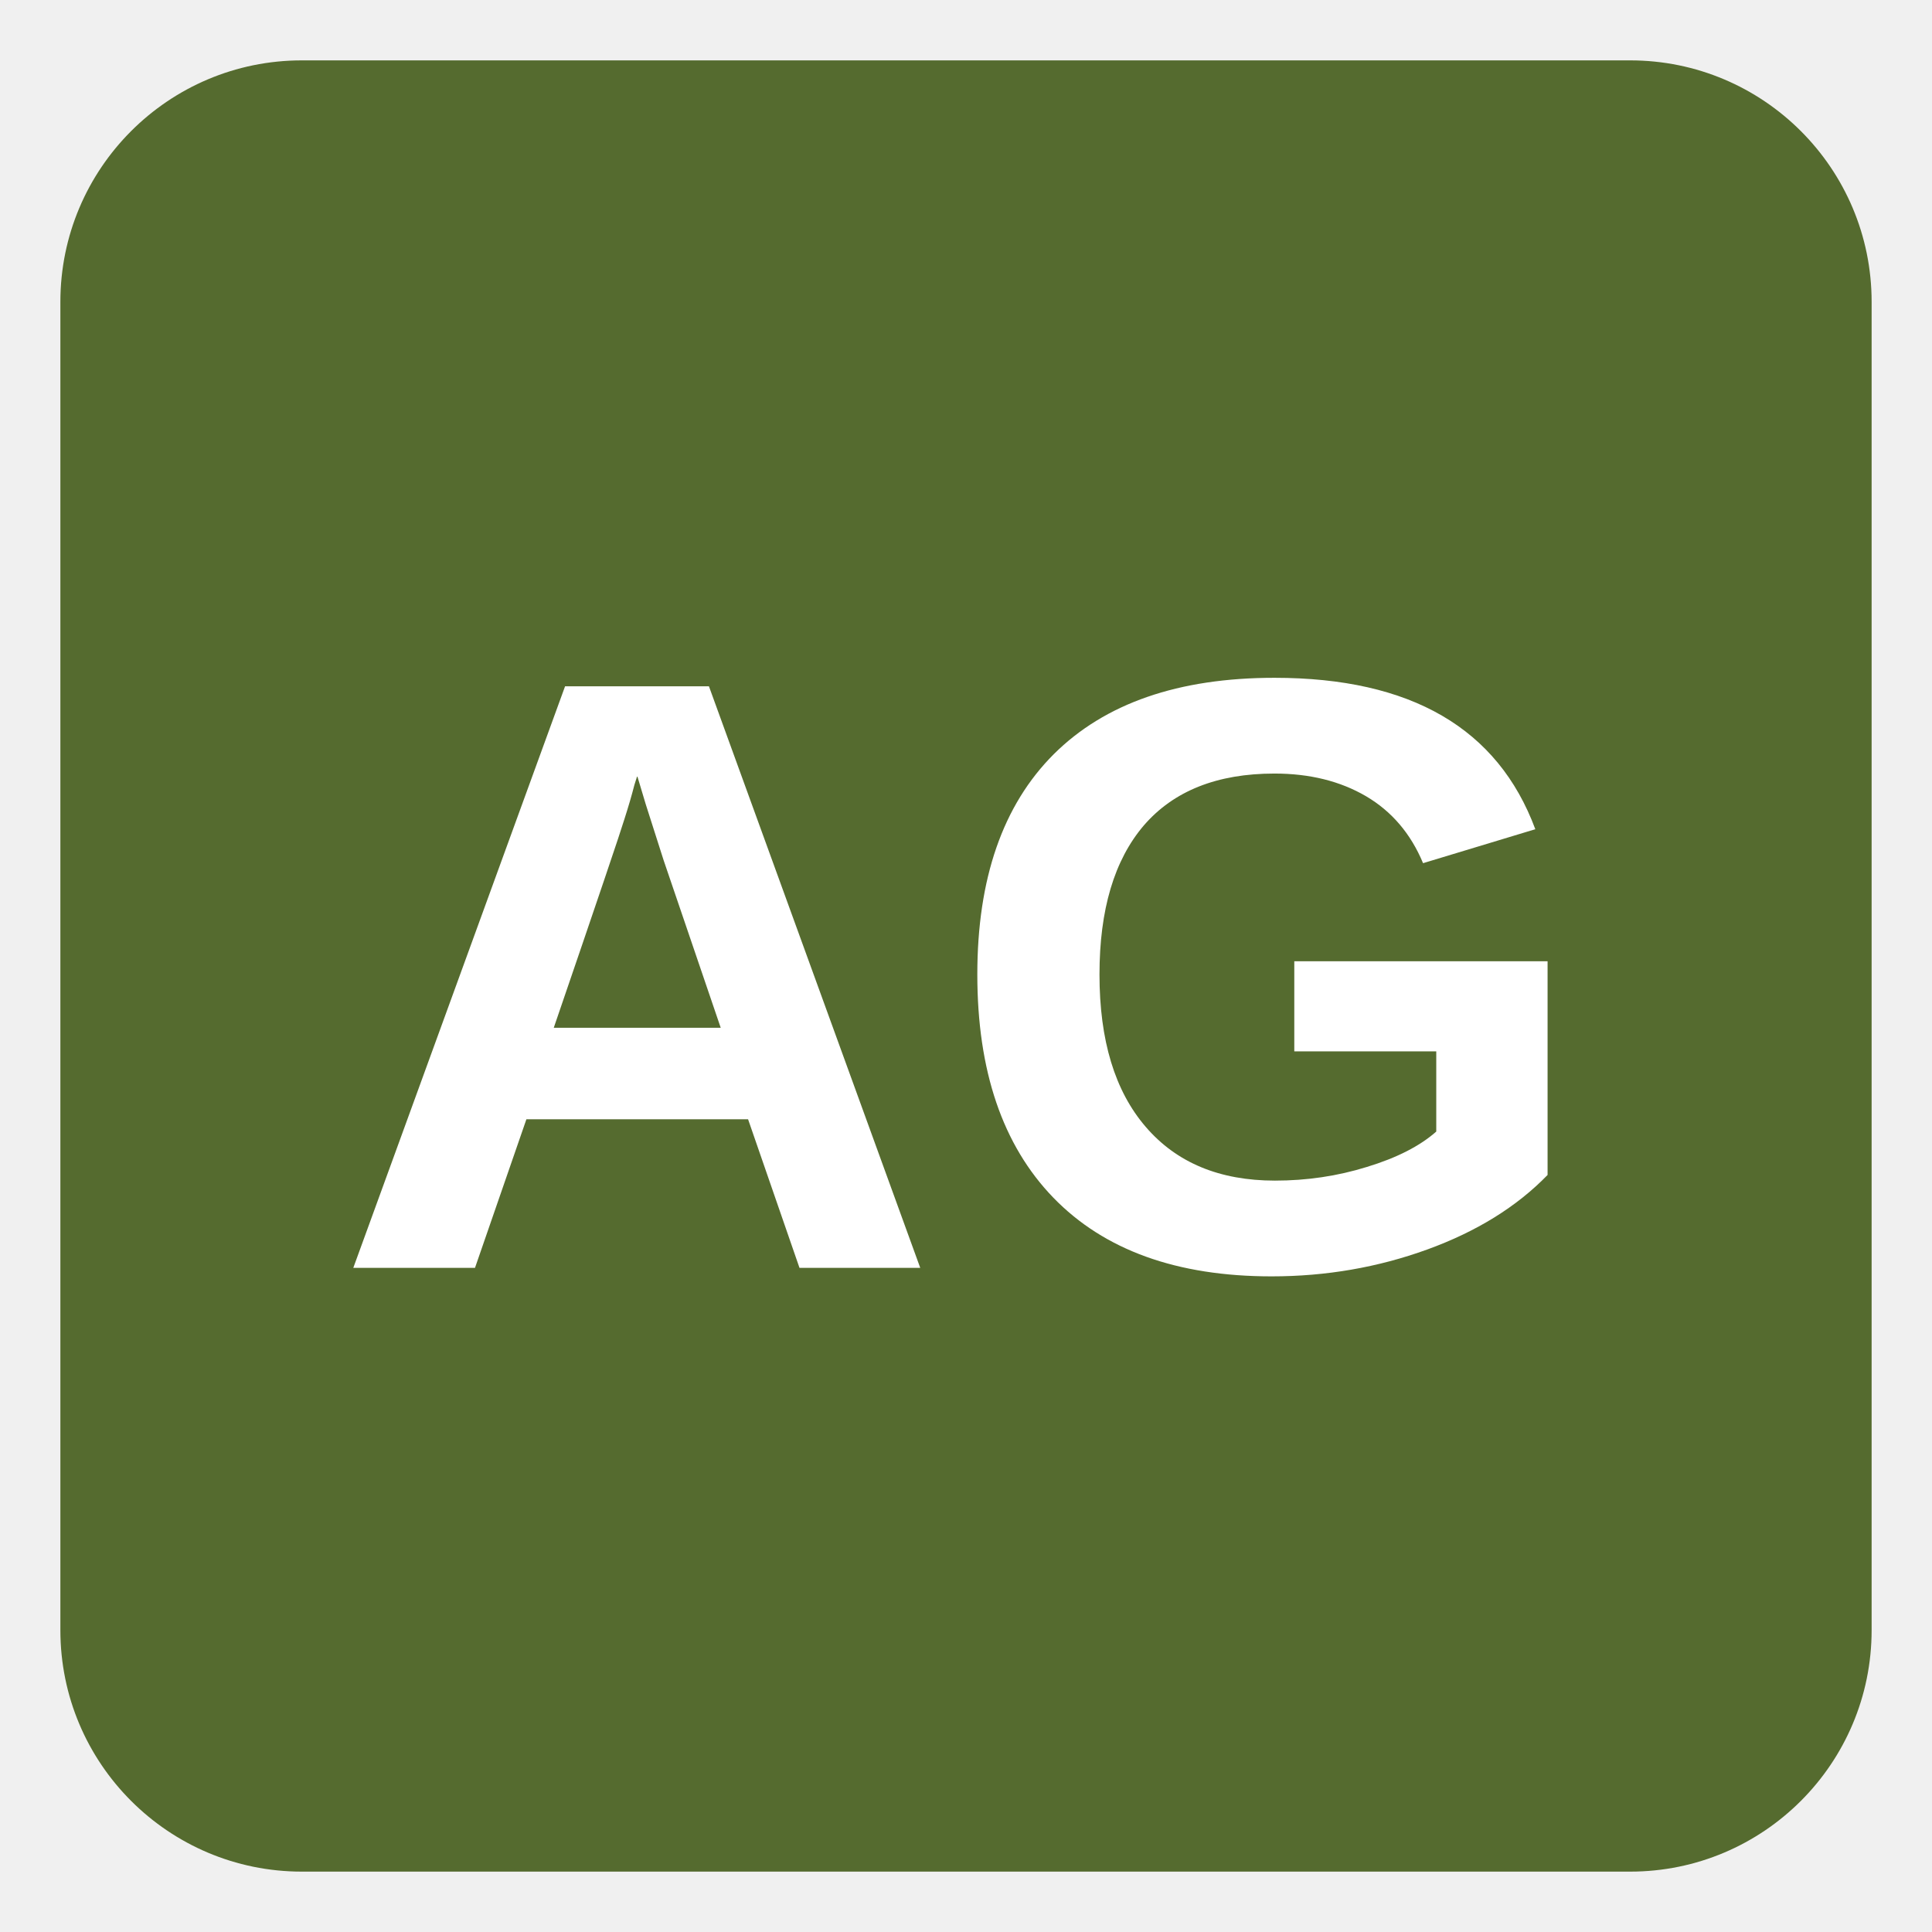
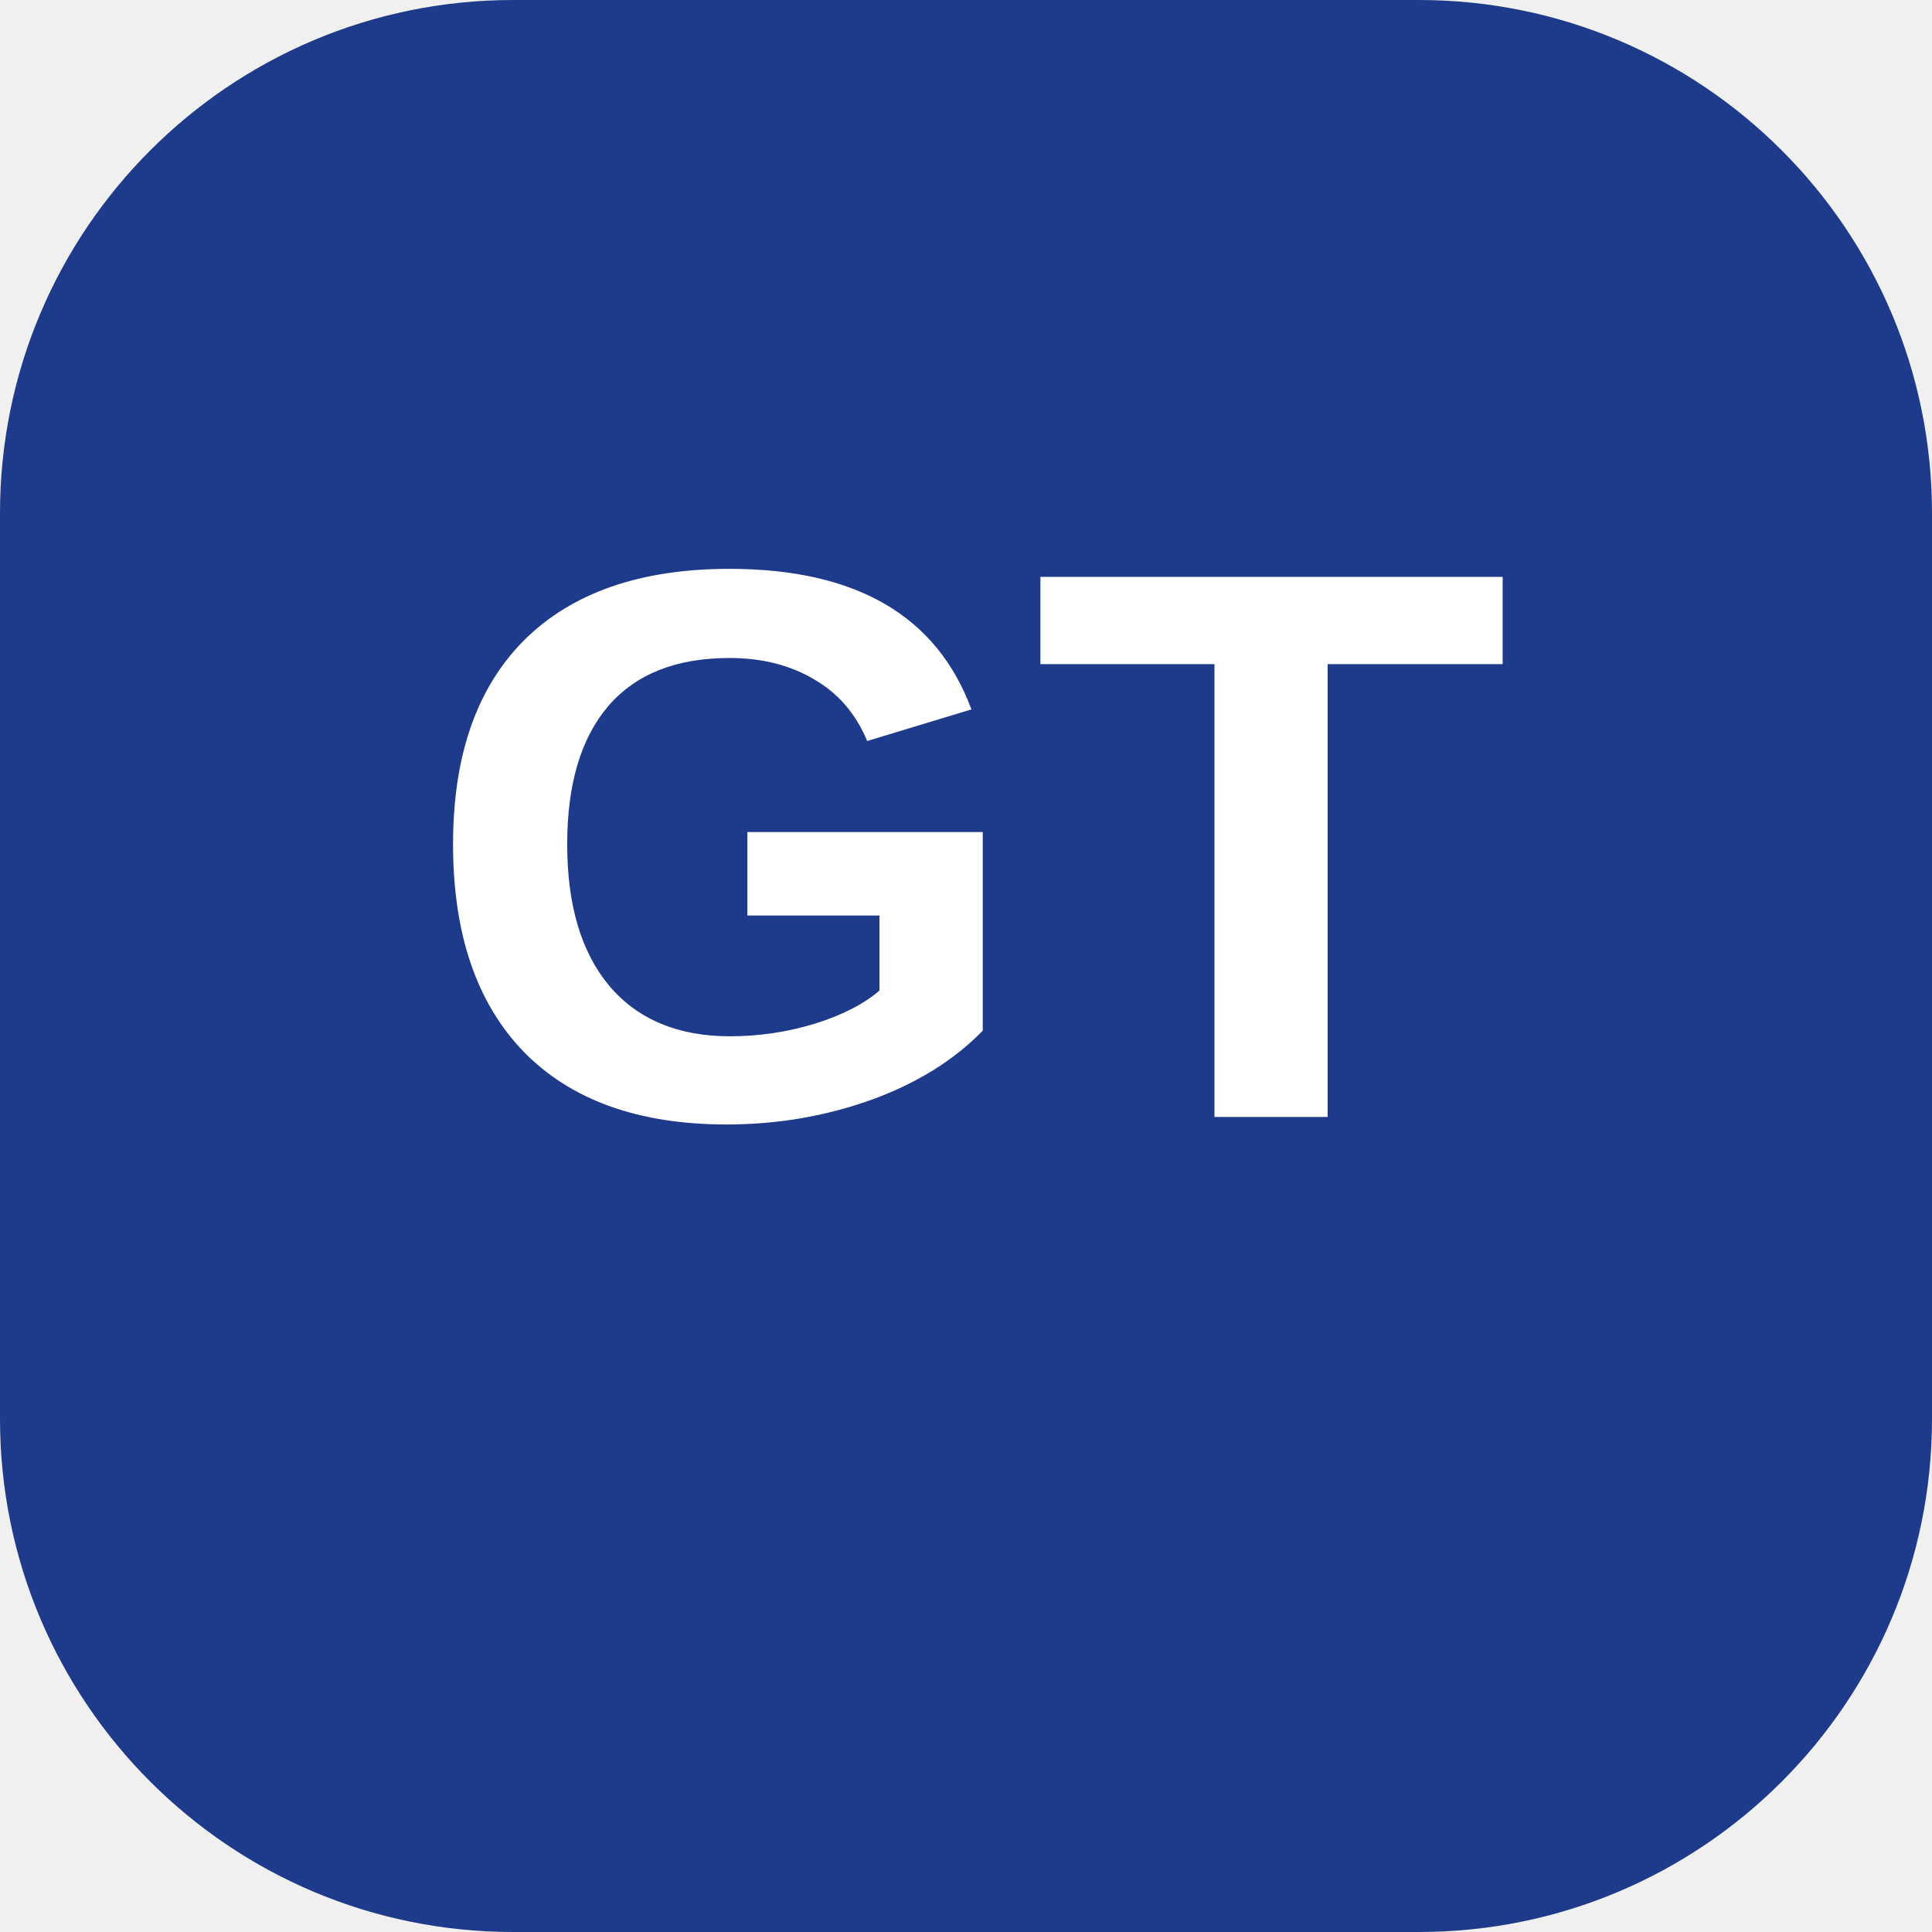
<svg xmlns="http://www.w3.org/2000/svg" viewBox="0 0 64 64" width="64" height="64">
-   <rect x="2" y="2" width="60" height="60" rx="8" fill="#556B2F" />
-   <text x="32" y="42" text-anchor="middle" font-family="Arial,sans-serif" font-size="28" font-weight="700" fill="white">AG</text>
+   <rect width="64" height="64" rx="17" fill="#1E3A8A" />
+   <text x="32" y="37" font-family="Arial,Helvetica,sans-serif" font-size="26" font-weight="800" text-anchor="middle" fill="#FFFFFF">GT</text>
</svg>
